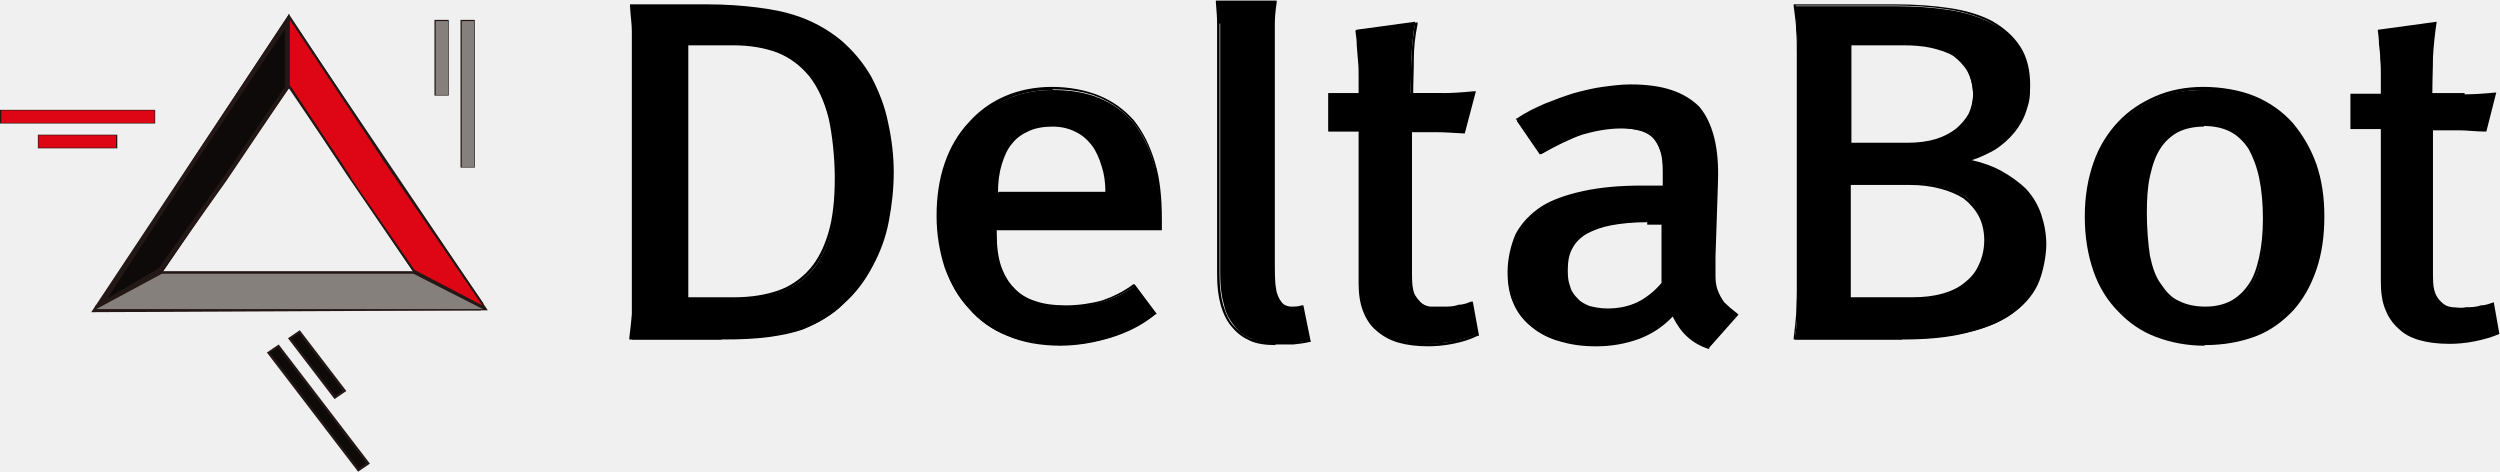
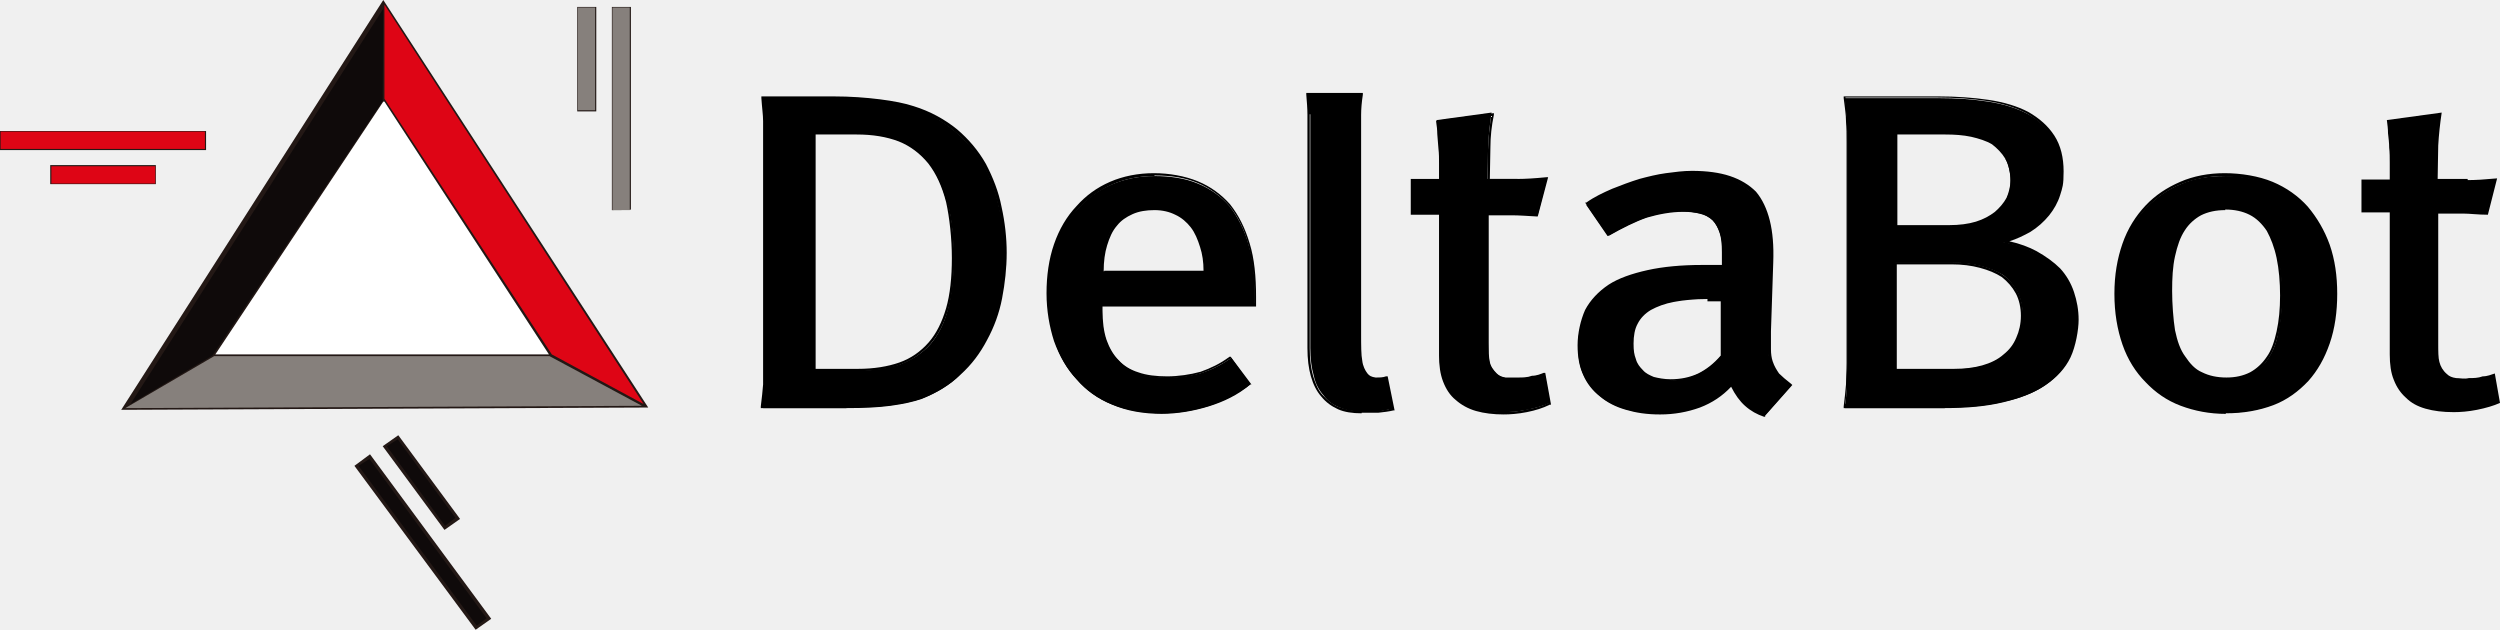
- <svg xmlns="http://www.w3.org/2000/svg" id="Layer_1" version="1.1" viewBox="0 0 402.8 76">
+ <svg xmlns="http://www.w3.org/2000/svg" id="Layer_1" version="1.1" viewBox="0 0 433.1 109.1">
  <defs>
    <style>
      .st0 {
        fill: #231815;
      }

      .st1 {
        fill: #fff;
      }

      .st2 {
        fill: #de0515;
      }

      .st3 {
        fill: #0f0a0a;
      }

      .st4 {
        fill: #86807c;
      }
    </style>
  </defs>
-   <path class="st0" d="M46.5,2.4L14.7,50.3l63.9-.3L46.5,2.4ZM46.6,14.3l20,29.5H26.1l20.4-29.5h0Z" />
-   <polygon class="st3" points="26.1 44 36.3 29.1 36.8 28.3 46.4 14.2 46.5 3.4 31.9 25.3 31.3 26.1 15.8 49.6 26.1 44" />
  <g>
-     <rect class="st2" x=".4" y="18.1" width="24.3" height="1.4" />
-     <path class="st0" d="M25,19.9H0v-2.2h25v2.2ZM.8,19.1h23.5v-.7H.8v.7Z" />
+     <line class="st0" x1="112.3" y1="70.6" x2="66.4" />
+     <polyline class="st0" points="66.4 0 21 71 112.3 70.6" />
+     <polygon class="st1" points="66.6 17.6 95.1 61.4 37.3 61.4 66.4 17.6 66.4 17.6 66.6 17.6" />
+     <polyline class="st3" points="66.4 1.5 22.6 70 36.8 61.6 66.3 17.5 66.4 1.5" />
+     <g>
+       <rect class="st2" x=".6" y="23.3" width="34.7" height="2.1" />
+       <path class="st0" d="M35.7,26H0v-3.3h35.7v3.3ZM1.1,24.8h33.6v-1H1.1v1Z" />
+     </g>
+     <g>
+       <rect class="st2" x="9.3" y="29.1" width="17.1" height="2.1" />
+       <path class="st0" d="M27,31.9H8.7v-3.3h18.3v3.3ZM9.9,30.7h16.1v-1H9.9v1Z" />
+     </g>
+     <polyline class="st4" points="108.7 1.8 108.7 35.9 106.6 35.9 106.6 1.8" />
+     <path class="st0" d="M109.3,1.2v35.1h0s0,.1,0,0h0c0,.1-3.3.1-3.3.1V1.2" />
+     <polyline class="st0" points="107 2.4 107 35.3 108.1 35.3 108.1 2.4" />
+     <polyline class="st4" points="102.7 1.8 102.7 18.7 100.6 18.7 100.6 1.8" />
+     <polyline class="st0" points="103.3 1.2 103.3 19.3 100 19.3 100 1.2" />
+     <polyline class="st0" points="101 2.4 101 18.2 101 18.2 101 18.1 102.1 18.1 102.1 2.4" />
+     <polyline class="st1" points="82.6 108.4 62.1 80.7 64 79.5 84.3 107.1" />
+     <polyline class="st0" points="82.4 109.1 61.4 80.7 64.1 78.7 85.1 107.2" />
+     <polyline class="st0" points="83.6 106.9 63.9 80.2 63 80.8 82.7 107.5" />
+     <g>
+       <polygon class="st1" points="68.9 76.1 78.9 89.7 77.1 91.1 67 77.3 68.9 76.1" />
+       <path class="st0" d="M77,91.8l-10.7-14.5,2.7-1.9,10.7,14.5-2.7,1.9ZM67.9,77.4l9.4,12.8.9-.6-9.4-12.8-.9.6h0Z" />
+     </g>
+     <rect class="st2" x=".1" y="22.8" width="35.4" height="3" />
+     <rect class="st2" x="8.9" y="28.8" width="18" height="3" />
+     <polyline class="st4" points="109.1 1.3 109.1 36.4 106.1 36.4 106.1 1.3" />
+     <polyline class="st4" points="103.1 1.3 103.1 19.1 100.1 19.1 100.1 1.3" />
+     <polyline class="st3" points="82.6 108.4 62.1 80.7 64 79.5 84.3 107.1" />
+     <polygon class="st3" points="68.9 76.1 78.9 89.7 77.1 91.1 67 77.3 68.9 76.1" />
+     <polyline class="st2" points="111.5 70 95.6 61.4 66.6 17.1 66.6 .8" />
+     <line class="st2" x1="66.6" y1=".8" x2="111.5" y2="70" />
+     <polyline class="st4" points="111.2 70.3 95.2 61.7 37.1 61.7 21.7 70.7 111.2 70.3" />
  </g>
  <g>
-     <rect class="st2" x="6.5" y="22" width="12" height="1.4" />
-     <path class="st0" d="M18.9,23.9H6.1v-2.2h12.8v2.2ZM6.9,23.1h11.3v-.7H6.9v.7Z" />
-   </g>
-   <g>
-     <rect class="st4" x="74.6" y="3.6" width="1.5" height="23" />
-     <path class="st0" d="M76.5,27h-2.3V3.2h2.3v23.7h0ZM74.9,26.2h.8V4h-.8v22.2Z" />
-   </g>
-   <g>
-     <rect class="st4" x="70.4" y="3.6" width="1.5" height="11.4" />
-     <path class="st0" d="M72.3,15.4h-2.3V3.2h2.3v12.2ZM70.7,14.6h.8V4h-.8v10.7h0Z" />
-   </g>
-   <g>
-     <polygon class="st1" points="44.8 56 59 74.6 57.8 75.5 43.5 56.8 44.8 56" />
-     <path class="st0" d="M57.7,76l-14.7-19.2,1.9-1.3,14.7,19.2-1.9,1.3h0ZM44.1,56.9l13.8,18,.6-.4-13.8-18-.6.4Z" />
-   </g>
-   <g>
-     <polygon class="st1" points="48.2 53.7 55.2 62.9 54 63.8 46.9 54.5 48.2 53.7" />
-     <path class="st0" d="M53.9,64.3l-7.5-9.8,1.9-1.3,7.5,9.8-1.9,1.3ZM47.5,54.6l6.6,8.6.6-.4-6.6-8.6-.6.4h0Z" />
-   </g>
-   <rect class="st2" x=".2" y="17.8" width="24.7" height="2" />
-   <rect class="st2" x="6.2" y="21.8" width="12.5" height="2" />
-   <rect class="st4" x="74.4" y="3.4" width="2" height="23.5" />
-   <rect class="st4" x="70.2" y="3.4" width="2" height="11.9" />
-   <polygon class="st3" points="44.8 56 59 74.6 57.8 75.5 43.5 56.8 44.8 56" />
-   <polygon class="st3" points="48.2 53.7 55.2 62.9 54 63.8 46.9 54.5 48.2 53.7" />
-   <g>
    <g>
-       <path d="M102,50.7c0-1.1,0-2.3,0-3.8V8.8c0-1.5,0-2.7,0-3.8,0-1.1-.2-2.4-.3-4h12.2c2.9,0,5.5.2,7.9.5s4.3.7,5.8,1.2c2.9.9,5.4,2.3,7.4,4s3.7,3.7,5,5.9c1.2,2.3,2.1,4.7,2.7,7.4.6,2.7.9,5.3.9,8s-.3,5.3-.8,7.9c-.5,2.6-1.4,4.9-2.5,7.1-1.2,2.3-2.7,4.2-4.5,6s-4,3.1-6.5,4.1c-1.4.5-3.2.9-5.4,1.2-2.2.3-4.7.4-7.6.4h-14.5c.2-1.5.3-2.7.3-3.8h0v-.2ZM133.6,19c-.7-2.7-1.7-5-3.1-6.8-1.4-1.7-3.1-3-5.2-3.9-2.1-.8-4.5-1.3-7.3-1.3h-7.3v41.2h7.6c2.8,0,5.2-.4,7.3-1.1,2-.8,3.8-1.9,5.2-3.5,1.3-1.5,2.4-3.6,3-6,.7-2.5,1-5.4,1-8.8s-.3-7.1-1.1-9.8h0Z" />
-       <path d="M116.2,54.7h-14.8v-.3c.2-1.5.3-2.7.4-3.8,0-1.1,0-2.3,0-3.8V8.8c0-1.4,0-2.7,0-3.8,0-1.1-.2-2.4-.3-4v-.3h12.5c2.9,0,5.6.2,8,.5,2.4.3,4.4.7,5.9,1.2,2.9.9,5.4,2.3,7.5,4,2,1.7,3.7,3.7,5,6,1.2,2.3,2.2,4.8,2.7,7.4.6,2.7.9,5.4.9,8s-.3,5.3-.8,7.9c-.5,2.6-1.4,5-2.6,7.2-1.2,2.3-2.7,4.3-4.6,6-1.8,1.8-4.1,3.1-6.6,4.1-1.4.5-3.3.9-5.5,1.2s-4.8.4-7.6.4h0ZM102,54.2h14.3c2.8,0,5.4,0,7.6-.4,2.2-.3,4-.6,5.3-1.1,2.5-1,4.7-2.3,6.4-4,1.8-1.7,3.3-3.7,4.5-5.9,1.1-2.2,2-4.6,2.5-7.1s.8-5.2.8-7.8-.3-5.3-.8-7.9c-.6-2.6-1.5-5.1-2.7-7.3-1.3-2.2-2.9-4.2-4.9-5.9s-4.4-3-7.3-3.9c-1.5-.5-3.4-.9-5.8-1.2s-5-.5-7.9-.5h-11.9c0,1.4.2,2.7.3,3.7,0,1.1,0,2.4,0,3.9v38.1c0,1.5,0,2.7,0,3.8,0,1-.2,2.2-.3,3.5h0ZM118.2,48.4h-7.9V6.8h7.6c2.8,0,5.3.4,7.4,1.3,2.1.9,3.9,2.2,5.3,3.9,1.4,1.9,2.5,4.2,3.2,6.9.7,2.7,1.1,6,1.1,9.8s-.3,6.4-1,8.8c-.7,2.5-1.7,4.5-3.1,6.1-1.4,1.6-3.2,2.8-5.3,3.6-2.1.8-4.5,1.1-7.4,1.1h.1ZM110.8,47.9h7.4c2.8,0,5.2-.4,7.2-1.1,2-.7,3.7-1.9,5.1-3.5,1.3-1.5,2.3-3.5,3-5.9s1-5.4,1-8.7-.4-7-1-9.7c-.7-2.7-1.7-4.9-3.1-6.7-1.4-1.7-3.1-3-5.1-3.8-2.1-.8-4.5-1.2-7.3-1.2h-7.1v40.7h0Z" />
+       <path d="M132.4,66.7V21c0-1.1-.2-2.4-.3-4h12.2c2.9,0,5.5.2,7.9.5s4.3.7,5.8,1.2c2.9.9,5.4,2.3,7.4,4s3.7,3.7,5,5.9c1.2,2.3,2.1,4.7,2.7,7.4.6,2.7.9,5.3.9,8s-.3,5.3-.8,7.9c-.5,2.6-1.4,4.9-2.5,7.1-1.2,2.3-2.7,4.2-4.5,6s-4,3.1-6.5,4.1c-1.4.5-3.2.9-5.4,1.2-2.2.3-4.7.4-7.6.4h-14.5c.2-1.5.3-2.7.3-3.8h0v-.2h0ZM164,35c-.7-2.7-1.7-5-3.1-6.8-1.4-1.7-3.1-3-5.2-3.9-2.1-.8-4.5-1.3-7.3-1.3h-7.3v41.2h7.6c2.8,0,5.2-.4,7.3-1.1,2-.8,3.8-1.9,5.2-3.5,1.3-1.5,2.4-3.6,3-6,.7-2.5,1-5.4,1-8.8s-.3-7.1-1.1-9.8h0Z" />
+       <path d="M146.6,70.7h-14.8v-.3c.2-1.5.3-2.7.4-3.8V21c0-1.1-.2-2.4-.3-4v-.3h12.5c2.9,0,5.6.2,8,.5,2.4.3,4.4.7,5.9,1.2,2.9.9,5.4,2.3,7.5,4,2,1.7,3.7,3.7,5,6,1.2,2.3,2.2,4.8,2.7,7.4.6,2.7.9,5.4.9,8s-.3,5.3-.8,7.9c-.5,2.6-1.4,5-2.6,7.2-1.2,2.3-2.7,4.3-4.6,6-1.8,1.8-4.1,3.1-6.6,4.1-1.4.5-3.3.9-5.5,1.2s-4.8.4-7.6.4h0ZM132.4,70.2h14.3c2.8,0,5.4,0,7.6-.4,2.2-.3,4-.6,5.3-1.1,2.5-1,4.7-2.3,6.4-4,1.8-1.7,3.3-3.7,4.5-5.9,1.1-2.2,2-4.6,2.5-7.1s.8-5.2.8-7.8-.3-5.3-.8-7.9c-.6-2.6-1.5-5.1-2.7-7.3-1.3-2.2-2.9-4.2-4.9-5.9s-4.4-3-7.3-3.9c-1.5-.5-3.4-.9-5.8-1.2s-5-.5-7.9-.5h-11.9c0,1.4.2,2.7.3,3.7v45.8c0,1-.2,2.2-.3,3.5h0ZM148.6,64.4h-7.9V22.8h7.6c2.8,0,5.3.4,7.4,1.3,2.1.9,3.9,2.2,5.3,3.9,1.4,1.9,2.5,4.2,3.2,6.9.7,2.7,1.1,6,1.1,9.8s-.3,6.4-1,8.8c-.7,2.5-1.7,4.5-3.1,6.1-1.4,1.6-3.2,2.8-5.3,3.6-2.1.8-4.5,1.1-7.4,1.1h.1ZM141.2,63.9h7.4c2.8,0,5.2-.4,7.2-1.1,2-.7,3.7-1.9,5.1-3.5,1.3-1.5,2.3-3.5,3-5.9s1-5.4,1-8.7-.4-7-1-9.7c-.7-2.7-1.7-4.9-3.1-6.7-1.4-1.7-3.1-3-5.1-3.8-2.1-.8-4.5-1.2-7.3-1.2h-7.1v40.7h0Z" />
    </g>
    <g>
-       <path d="M177.8,26.7c-.4-1.4-.9-2.5-1.7-3.5s-1.7-1.7-2.8-2.3c-1.1-.5-2.3-.8-3.7-.8s-2.8.2-3.9.7c-1.1.5-2,1.2-2.8,2-.8.9-1.4,2.1-1.7,3.5-.4,1.4-.6,3-.6,4.8h17.7c0-1.6-.2-3.1-.6-4.4h.1ZM160.5,37.8c0,2,.2,3.7.7,5.1.5,1.5,1.2,2.7,2.2,3.6.9,1,2.1,1.7,3.5,2.2s3.1.7,5.1.7,4.1-.3,5.8-.8c1.8-.6,3.4-1.4,5.1-2.6l3.3,4.6c-2.1,1.6-4.5,2.8-7.1,3.7-2.6.8-5.4,1.3-8.2,1.3s-6.1-.5-8.6-1.5-4.5-2.5-6.1-4.3c-1.7-1.8-3-4-3.8-6.5s-1.2-5.2-1.2-8.2.4-5.8,1.3-8.4c.9-2.5,2.1-4.7,3.8-6.5,1.6-1.8,3.5-3.2,5.8-4.2,2.3-1,4.8-1.5,7.5-1.5s5.4.4,7.5,1.3c2.2.9,4,2.2,5.5,3.9,1.4,1.8,2.6,4.1,3.3,6.7.8,2.6,1.1,5.7,1.1,9.2v1.4h-26.6v1h0v-.2Z" />
-       <path d="M171,55.7c-3.3,0-6.2-.5-8.7-1.6-2.5-1-4.6-2.5-6.2-4.4-1.7-1.8-3-4.1-3.9-6.6-.8-2.5-1.3-5.3-1.3-8.3s.4-5.9,1.3-8.5c.9-2.6,2.2-4.8,3.9-6.6,1.6-1.8,3.5-3.2,5.8-4.2,2.3-1,4.9-1.5,7.6-1.5s5.4.5,7.6,1.4c2.2.9,4.1,2.3,5.6,4,1.5,1.9,2.6,4.1,3.4,6.8.8,2.6,1.1,5.7,1.1,9.2v1.7h-26.6v.7c0,1.9.2,3.6.7,5.1.5,1.4,1.2,2.6,2.1,3.5.9,1,2.1,1.7,3.4,2.1,1.4.5,3.1.7,5,.7s4-.3,5.8-.8c1.7-.6,3.4-1.4,5-2.6h.2c0,0,3.6,4.8,3.6,4.8h-.2c-2.1,1.8-4.6,3-7.2,3.8-2.6.8-5.4,1.3-8.3,1.3h.3ZM169.6,14.5c-2.7,0-5.2.5-7.4,1.5s-4.1,2.4-5.7,4.1c-1.6,1.8-2.9,4-3.8,6.5-.9,2.5-1.3,5.3-1.3,8.3s.4,5.7,1.2,8.1c.8,2.5,2.1,4.6,3.8,6.4,1.6,1.8,3.6,3.2,6,4.2s5.3,1.5,8.5,1.5,5.5-.4,8.1-1.3c2.5-.8,4.8-2,6.8-3.5l-3-4.2c-1.6,1.1-3.2,1.9-4.9,2.5-1.8.6-3.8.9-5.9.9s-3.7-.2-5.2-.7-2.7-1.2-3.6-2.2c-1-1-1.8-2.2-2.2-3.7-.5-1.5-.7-3.2-.7-5.2v-1.2h26.6v-1.2c0-3.4-.4-6.5-1.1-9.1-.7-2.6-1.8-4.8-3.3-6.6-1.5-1.7-3.3-3-5.4-3.9-2.1-.9-4.6-1.3-7.4-1.3h-.1ZM178.6,31.4h-18.2v-.2c0-1.8.2-3.5.6-4.9.4-1.4,1-2.6,1.8-3.6.7-.9,1.7-1.6,2.9-2.1,1.1-.5,2.5-.7,4-.7s2.7.3,3.8.8c1.1.6,2,1.3,2.8,2.4.7,1,1.3,2.2,1.7,3.6s.6,2.9.6,4.5v.2h0ZM160.9,30.9h17.2c0-1.5-.2-2.9-.6-4.1-.4-1.3-.9-2.5-1.6-3.4-.7-.9-1.6-1.7-2.7-2.2-1-.5-2.2-.8-3.6-.8s-2.7.2-3.8.7-2,1.1-2.7,2c-.8.9-1.3,2.1-1.7,3.4s-.6,2.8-.6,4.5h.1Z" />
+       <path d="M208.2,42.7c-.4-1.4-.9-2.5-1.7-3.5s-1.7-1.7-2.8-2.3c-1.1-.5-2.3-.8-3.7-.8s-2.8.2-3.9.7c-1.1.5-2,1.2-2.8,2-.8.9-1.4,2.1-1.7,3.5-.4,1.4-.6,3-.6,4.8h17.7c0-1.6-.2-3.1-.6-4.4,0,0,.1,0,.1,0ZM190.9,53.8c0,2,.2,3.7.7,5.1.5,1.5,1.2,2.7,2.2,3.6.9,1,2.1,1.7,3.5,2.2s3.1.7,5.1.7,4.1-.3,5.8-.8c1.8-.6,3.4-1.4,5.1-2.6l3.3,4.6c-2.1,1.6-4.5,2.8-7.1,3.7-2.6.8-5.4,1.3-8.2,1.3s-6.1-.5-8.6-1.5-4.5-2.5-6.1-4.3c-1.7-1.8-3-4-3.8-6.5s-1.2-5.2-1.2-8.2.4-5.8,1.3-8.4c.9-2.5,2.1-4.7,3.8-6.5,1.6-1.8,3.5-3.2,5.8-4.2,2.3-1,4.8-1.5,7.5-1.5s5.4.4,7.5,1.3c2.2.9,4,2.2,5.5,3.9,1.4,1.8,2.6,4.1,3.3,6.7.8,2.6,1.1,5.7,1.1,9.2v1.4h-26.6v1h0v-.2h0Z" />
+       <path d="M201.4,71.7c-3.3,0-6.2-.5-8.7-1.6-2.5-1-4.6-2.5-6.2-4.4-1.7-1.8-3-4.1-3.9-6.6-.8-2.5-1.3-5.3-1.3-8.3s.4-5.9,1.3-8.5c.9-2.6,2.2-4.8,3.9-6.6,1.6-1.8,3.5-3.2,5.8-4.2,2.3-1,4.9-1.5,7.6-1.5s5.4.5,7.6,1.4c2.2.9,4.1,2.3,5.6,4,1.5,1.9,2.6,4.1,3.4,6.8.8,2.6,1.1,5.7,1.1,9.2v1.7h-26.6v.7c0,1.9.2,3.6.7,5.1.5,1.4,1.2,2.6,2.1,3.5.9,1,2.1,1.7,3.4,2.1,1.4.5,3.1.7,5,.7s4-.3,5.8-.8c1.7-.6,3.4-1.4,5-2.6h.2l3.6,4.8h-.2c-2.1,1.8-4.6,3-7.2,3.8-2.6.8-5.4,1.3-8.3,1.3h.3,0ZM200,30.5c-2.7,0-5.2.5-7.4,1.5s-4.1,2.4-5.7,4.1c-1.6,1.8-2.9,4-3.8,6.5-.9,2.5-1.3,5.3-1.3,8.3s.4,5.7,1.2,8.1c.8,2.5,2.1,4.6,3.8,6.4,1.6,1.8,3.6,3.2,6,4.2s5.3,1.5,8.5,1.5,5.5-.4,8.1-1.3c2.5-.8,4.8-2,6.8-3.5l-3-4.2c-1.6,1.1-3.2,1.9-4.9,2.5-1.8.6-3.8.9-5.9.9s-3.7-.2-5.2-.7-2.7-1.2-3.6-2.2c-1-1-1.8-2.2-2.2-3.7-.5-1.5-.7-3.2-.7-5.2v-1.2h26.6v-1.2c0-3.4-.4-6.5-1.1-9.1-.7-2.6-1.8-4.8-3.3-6.6-1.5-1.7-3.3-3-5.4-3.9-2.1-.9-4.6-1.3-7.4-1.3h-.1ZM209,47.4h-18.2v-.2c0-1.8.2-3.5.6-4.9.4-1.4,1-2.6,1.8-3.6.7-.9,1.7-1.6,2.9-2.1,1.1-.5,2.5-.7,4-.7s2.7.3,3.8.8c1.1.6,2,1.3,2.8,2.4.7,1,1.3,2.2,1.7,3.6s.6,2.9.6,4.5v.2h0ZM191.3,46.9h17.2c0-1.5-.2-2.9-.6-4.1-.4-1.3-.9-2.5-1.6-3.4-.7-.9-1.6-1.7-2.7-2.2-1-.5-2.2-.8-3.6-.8s-2.7.2-3.8.7-2,1.1-2.7,2c-.8.9-1.3,2.1-1.7,3.4s-.6,2.8-.6,4.5h.1Z" />
    </g>
    <g>
-       <path d="M196.3,3.8c0-1.1-.1-2.3-.2-3.6h9.2c-.2,1.3-.3,2.5-.3,3.6v37.9c0,2.3,0,3.9.2,4.9s.5,1.8,1,2.3c.3.4.8.7,1.6.7s1.3,0,1.9-.2l1.1,5.5c-.8,0-1.6.3-2.6.4-1,0-1.8,0-2.5,0-1.6,0-2.9-.2-4-.7-1.1-.4-2.1-1.1-2.8-2.1-.8-.9-1.4-2-1.7-3.4-.4-1.4-.6-3-.6-4.8V3.8h-.3Z" />
-       <path d="M205.5,55.6c-1.6,0-3-.2-4.1-.7s-2.1-1.2-2.9-2.2c-.8-.9-1.4-2.1-1.8-3.5-.4-1.4-.6-3-.6-4.9V3.9c0-1.1-.1-2.3-.2-3.5V.1h9.8v.3c-.2,1.3-.3,2.5-.3,3.5v37.8c0,2.2,0,3.8.2,4.8.1.9.5,1.7.9,2.2.3.4.7.6,1.4.7.7,0,1.3,0,1.8-.2h.3l1.2,5.9h-.2c-.8.2-1.7.3-2.6.4-1,0-1.8,0-2.6,0h-.3ZM196.3.5c0,1.2.2,2.3.2,3.3v40.6c0,1.8.2,3.4.6,4.8.4,1.3.9,2.5,1.7,3.3.8.9,1.7,1.6,2.7,2,1.1.4,2.4.7,3.9.7s1.5,0,2.5,0c.8,0,1.6-.2,2.3-.3l-1-5c-.5,0-1.1.2-1.7,0-.8,0-1.4-.4-1.7-.8-.5-.6-.9-1.4-1.1-2.4-.2-1-.2-2.6-.2-4.9V3.8c0-1,.1-2.1.3-3.3h-8.7.2Z" />
+       <path d="M226.7,19.8c0-1.1-.1-2.3-.2-3.6h9.2c-.2,1.3-.3,2.5-.3,3.6v37.9c0,2.3,0,3.9.2,4.9s.5,1.8,1,2.3c.3.4.8.7,1.6.7s1.3,0,1.9-.2l1.1,5.5c-.8,0-1.6.3-2.6.4h-2.5c-1.6,0-2.9-.2-4-.7-1.1-.4-2.1-1.1-2.8-2.1-.8-.9-1.4-2-1.7-3.4-.4-1.4-.6-3-.6-4.8V19.8h-.3,0Z" />
+       <path d="M235.9,71.6c-1.6,0-3-.2-4.1-.7s-2.1-1.2-2.9-2.2c-.8-.9-1.4-2.1-1.8-3.5-.4-1.4-.6-3-.6-4.9V19.9c0-1.1-.1-2.3-.2-3.5v-.3h9.8v.3c-.2,1.3-.3,2.5-.3,3.5v37.8c0,2.2,0,3.8.2,4.8.1.9.5,1.7.9,2.2.3.4.7.6,1.4.7.7,0,1.3,0,1.8-.2h.3l1.2,5.9h-.2c-.8.2-1.7.3-2.6.4h-2.9,0ZM226.7,16.5c0,1.2.2,2.3.2,3.3v40.6c0,1.8.2,3.4.6,4.8.4,1.3.9,2.5,1.7,3.3.8.9,1.7,1.6,2.7,2,1.1.4,2.4.7,3.9.7h2.5c.8,0,1.6-.2,2.3-.3l-1-5c-.5,0-1.1.2-1.7,0-.8,0-1.4-.4-1.7-.8-.5-.6-.9-1.4-1.1-2.4-.2-1-.2-2.6-.2-4.9V19.8c0-1,.1-2.1.3-3.3h-8.7.2Z" />
    </g>
    <g>
-       <path d="M232.5,15.2c1.3,0,3-.1,5.1-.3l-1.6,6.3c-1.7,0-3.1-.2-4.3-.2h-4.3v22.4c0,1.5,0,2.6.2,3.3.2.8.6,1.5,1.3,2.1.4.4.9.6,1.6.7.7,0,1.4.2,2.2,0,.8,0,1.6,0,2.4-.3.8,0,1.5-.3,2.1-.5l.9,5.1c-1.1.5-2.5.9-4,1.2s-2.9.4-4,.4c-1.9,0-3.5-.2-4.9-.6-1.4-.4-2.5-1-3.4-1.9-.9-.8-1.6-1.8-2.1-3.1-.5-1.2-.7-2.7-.7-4.4v-24.6h-4.9v-5.7h4.9v-2.9c0-.9,0-1.8-.1-2.6,0-.8-.1-1.7-.2-2.5,0-.8-.1-1.5-.2-2.3l9.5-1.3c-.3,2-.5,3.9-.6,5.7,0,1.8-.1,3.7-.1,5.8h5.2Z" />
-       <path d="M230.2,55.8c-1.9,0-3.5-.2-4.9-.6-1.4-.4-2.6-1.1-3.5-1.9-1-.8-1.7-1.9-2.2-3.2s-.7-2.8-.7-4.5v-24.4h-4.9v-6.2h4.9v-2.6c0-.9,0-1.8-.1-2.6l-.2-2.5c0-.8-.1-1.5-.2-2.2v-.2l10-1.3v.3c-.4,1.9-.6,3.8-.6,5.6s-.1,3.6-.1,5.5h4.8c1.3,0,3-.1,5-.3h.3l-1.8,6.8h-.2c-1.7-.1-3.1-.2-4.3-.2h-4v22.1c0,1.4,0,2.5.2,3.3.1.7.6,1.4,1.2,2,.3.3.8.6,1.5.7.7,0,1.4,0,2.2,0s1.6,0,2.4-.3c.8,0,1.5-.3,2-.5h.3l1,5.5h-.2c-1.2.6-2.5,1-4,1.3s-2.9.4-4.1.4h.2ZM214.5,20.7h4.9v24.9c0,1.7.2,3.1.7,4.3.4,1.2,1.1,2.2,2,3s2,1.4,3.3,1.8c1.3.4,3,.6,4.8.6s2.5,0,4-.4c1.4-.2,2.6-.6,3.7-1.1l-.8-4.6c-.5.2-1.1.3-1.8.4-.8,0-1.6.2-2.5.3-.8,0-1.6,0-2.3,0-.8,0-1.3-.4-1.7-.8-.8-.7-1.2-1.4-1.4-2.3-.2-.8-.2-1.9-.2-3.4v-22.6h4.5c1.1,0,2.5.1,4.1.2l1.5-5.8c-1.9.1-3.5.2-4.7.3h-5.3v-.2c0-2.1,0-4,.1-5.8,0-1.7.3-3.5.5-5.4l-8.9,1.2c0,.6,0,1.3.1,2l.2,2.5c0,.8,0,1.7.1,2.6v3.1h-4.9v5.2h0Z" />
+       <path d="M262.9,31.2c1.3,0,3-.1,5.1-.3l-1.6,6.3c-1.7,0-3.1-.2-4.3-.2h-4.3v22.4c0,1.5,0,2.6.2,3.3.2.8.6,1.5,1.3,2.1.4.4.9.6,1.6.7.7,0,1.4.2,2.2,0,.8,0,1.6,0,2.4-.3.8,0,1.5-.3,2.1-.5l.9,5.1c-1.1.5-2.5.9-4,1.2s-2.9.4-4,.4c-1.9,0-3.5-.2-4.9-.6-1.4-.4-2.5-1-3.4-1.9-.9-.8-1.6-1.8-2.1-3.1-.5-1.2-.7-2.7-.7-4.4v-24.6h-4.9v-5.7h4.9v-2.9c0-.9,0-1.8-.1-2.6,0-.8-.1-1.7-.2-2.5,0-.8-.1-1.5-.2-2.3l9.5-1.3c-.3,2-.5,3.9-.6,5.7,0,1.8-.1,3.7-.1,5.8h5.2v.2Z" />
+       <path d="M260.6,71.8c-1.9,0-3.5-.2-4.9-.6-1.4-.4-2.6-1.1-3.5-1.9-1-.8-1.7-1.9-2.2-3.2s-.7-2.8-.7-4.5v-24.4h-4.9v-6.2h4.9v-2.6c0-.9,0-1.8-.1-2.6l-.2-2.5c0-.8-.1-1.5-.2-2.2v-.2l10-1.3v.3c-.4,1.9-.6,3.8-.6,5.6s-.1,3.6-.1,5.5h4.8c1.3,0,3-.1,5-.3h.3l-1.8,6.8h-.2c-1.7-.1-3.1-.2-4.3-.2h-4v22.1c0,1.4,0,2.5.2,3.3.1.7.6,1.4,1.2,2,.3.3.8.6,1.5.7h2.2c.8,0,1.6,0,2.4-.3.8,0,1.5-.3,2-.5h.3l1,5.5h-.2c-1.2.6-2.5,1-4,1.3s-2.9.4-4.1.4h.2ZM244.9,36.7h4.9v24.9c0,1.7.2,3.1.7,4.3.4,1.2,1.1,2.2,2,3s2,1.4,3.3,1.8c1.3.4,3,.6,4.8.6s2.5,0,4-.4c1.4-.2,2.6-.6,3.7-1.1l-.8-4.6c-.5.2-1.1.3-1.8.4-.8,0-1.6.2-2.5.3h-2.3c-.8,0-1.3-.4-1.7-.8-.8-.7-1.2-1.4-1.4-2.3-.2-.8-.2-1.9-.2-3.4v-22.6h4.5c1.1,0,2.5.1,4.1.2l1.5-5.8c-1.9.1-3.5.2-4.7.3h-5.3v-.2c0-2.1,0-4,.1-5.8,0-1.7.3-3.5.5-5.4l-8.9,1.2c0,.6,0,1.3.1,2l.2,2.5c0,.8,0,1.7.1,2.6v3.1h-4.9v5.2h0Z" />
    </g>
    <g>
-       <path d="M266.4,35.7h-1c-2.3,0-4.2.2-5.9.5-1.6.3-3,.8-4.1,1.4-1.1.7-1.9,1.5-2.4,2.5s-.8,2.2-.8,3.5.1,1.9.4,2.7c.3.8.7,1.5,1.3,2,.5.6,1.2,1,2,1.2.8.3,1.8.4,3,.4,1.8,0,3.4-.4,4.9-1.1,1.5-.7,2.9-1.8,4-3.2v-9.8h-1.5.1ZM275.3,55.9c-1.2-.4-2.3-1-3.2-1.8-1-.8-1.8-2-2.5-3.5-1.5,1.7-3.4,2.9-5.6,3.8-2.2.8-4.5,1.2-6.8,1.2s-4.1-.2-5.9-.7c-1.7-.5-3.2-1.2-4.4-2.2s-2.2-2.2-2.9-3.6c-.7-1.4-1-3.1-1-5.1s.4-4.2,1.3-5.9c.9-1.7,2.2-3.1,4-4.3,1.7-1.1,3.9-1.9,6.6-2.5,2.7-.6,5.8-.8,9.4-.8h3.7v-2.5c0-1.4-.1-2.6-.4-3.5s-.7-1.7-1.3-2.3c-.6-.6-1.4-1-2.3-1.2s-1.9-.4-3-.4c-2.2,0-4.3.4-6.3,1.1-2,.7-4.2,1.8-6.6,3.2l-3.7-5.4c1.4-.8,2.9-1.6,4.4-2.2,1.6-.6,3.1-1.2,4.7-1.7,1.5-.4,3-.8,4.5-1s3-.4,4.5-.4c2.5,0,4.7.3,6.5.8,1.8.6,3.2,1.5,4.4,2.7,1.1,1.3,1.9,2.9,2.4,4.9s.7,4.3.6,7.1l-.4,12v3.1c0,.8.1,1.5.4,2.2.3.9.7,1.6,1.2,2.1s1.2,1.1,2.2,1.8l-4.4,5h-.1Z" />
-       <path d="M275.4,56.2h-.2c-1.2-.4-2.3-1-3.3-1.9-.9-.8-1.7-1.9-2.4-3.3-1.5,1.6-3.3,2.8-5.4,3.6-2.2.8-4.5,1.2-6.9,1.2s-4.2-.3-5.9-.8c-1.8-.5-3.3-1.3-4.5-2.3-1.3-1-2.3-2.3-2.9-3.7-.7-1.5-1-3.2-1-5.2s.5-4.3,1.3-6.1c.9-1.7,2.3-3.2,4.1-4.4,1.7-1.1,4-1.9,6.7-2.5,2.7-.6,5.9-.9,9.5-.9h3.4v-2.2c0-1.4-.1-2.5-.4-3.4s-.7-1.6-1.2-2.2c-.6-.5-1.3-.9-2.1-1.1-.9-.2-1.9-.3-3-.3-2.1,0-4.2.4-6.3,1-2,.7-4.2,1.8-6.5,3.1h-.2c0,.1-4-5.7-4-5.7h.2c1.4-1,2.9-1.7,4.5-2.4,1.5-.6,3.1-1.2,4.7-1.7,1.5-.4,3.1-.8,4.6-1s3-.4,4.5-.4c2.6,0,4.8.3,6.6.9,1.8.6,3.3,1.5,4.5,2.7,1.1,1.3,1.9,3,2.4,5s.7,4.4.6,7.2l-.4,12v3.1c0,.8.1,1.5.3,2.1.3.9.7,1.5,1.1,2.1.5.5,1.2,1.1,2.1,1.8l.2.2-4.7,5.3h0v.2ZM269.6,50.2l.2.3c.7,1.5,1.5,2.7,2.5,3.4.9.7,1.9,1.3,3,1.7l4.1-4.7c-.9-.6-1.5-1.2-2-1.7-.5-.6-.9-1.3-1.2-2.2-.2-.7-.3-1.4-.4-2.3v-3.1l.4-12c.1-2.7,0-5.1-.6-7-.5-1.9-1.3-3.5-2.3-4.8-1.1-1.2-2.5-2.1-4.3-2.6-1.8-.6-3.9-.8-6.4-.8s-2.9.1-4.4.4c-1.5.2-3,.6-4.5,1-1.5.5-3.1,1-4.6,1.6-1.5.6-2.9,1.3-4.2,2.1l3.4,5c2.3-1.4,4.4-2.4,6.4-3.1,2.1-.7,4.2-1.1,6.4-1.1s2.2.1,3.1.4c.9.2,1.7.7,2.4,1.3.6.6,1.1,1.5,1.4,2.4.3,1,.4,2.2.4,3.6v2.7h-3.9c-3.5,0-6.7.3-9.4.8-2.6.6-4.8,1.4-6.5,2.4-1.8,1.1-3.1,2.5-4,4.2s-1.3,3.6-1.3,5.8.3,3.6,1,5,1.6,2.6,2.8,3.5c1.2,1,2.6,1.7,4.3,2.2s3.7.7,5.8.7,4.5-.4,6.7-1.2c2.1-.8,4-2,5.5-3.7l.3-.3h-.1ZM258.9,50.1c-1.2,0-2.2,0-3-.4-.9-.3-1.6-.7-2.1-1.3-.6-.5-1.1-1.2-1.4-2.1-.3-.8-.4-1.8-.4-2.8s.3-2.6.8-3.6,1.4-1.9,2.5-2.6c1.1-.6,2.5-1.1,4.2-1.4,1.6-.3,3.6-.5,5.9-.5s.6,0,1,0h1.7v10.1h0c-1.2,1.5-2.6,2.7-4.1,3.4s-3.2,1.1-5,1.1h-.1ZM265.4,35.8c-2.2,0-4.2.2-5.8.5-1.6.3-2.9.8-4,1.4-1,.6-1.8,1.4-2.3,2.4-.5.9-.7,2.1-.7,3.4s.1,1.9.4,2.7c.2.8.7,1.4,1.2,1.9.5.6,1.2.9,1.9,1.2.8.2,1.8.4,2.9.4,1.7,0,3.3-.3,4.8-1,1.4-.7,2.7-1.7,3.9-3.1v-9.4h-2.3v-.4Z" />
+       <path d="M296.8,51.7h-1c-2.3,0-4.2.2-5.9.5-1.6.3-3,.8-4.1,1.4-1.1.7-1.9,1.5-2.4,2.5s-.8,2.2-.8,3.5.1,1.9.4,2.7c.3.8.7,1.5,1.3,2,.5.6,1.2,1,2,1.2.8.3,1.8.4,3,.4,1.8,0,3.4-.4,4.9-1.1,1.5-.7,2.9-1.8,4-3.2v-9.8h-1.5.1ZM305.7,71.9c-1.2-.4-2.3-1-3.2-1.8-1-.8-1.8-2-2.5-3.5-1.5,1.7-3.4,2.9-5.6,3.8-2.2.8-4.5,1.2-6.8,1.2s-4.1-.2-5.9-.7c-1.7-.5-3.2-1.2-4.4-2.2s-2.2-2.2-2.9-3.6c-.7-1.4-1-3.1-1-5.1s.4-4.2,1.3-5.9c.9-1.7,2.2-3.1,4-4.3,1.7-1.1,3.9-1.9,6.6-2.5,2.7-.6,5.8-.8,9.4-.8h3.7v-2.5c0-1.4-.1-2.6-.4-3.5s-.7-1.7-1.3-2.3c-.6-.6-1.4-1-2.3-1.2s-1.9-.4-3-.4c-2.2,0-4.3.4-6.3,1.1-2,.7-4.2,1.8-6.6,3.2l-3.7-5.4c1.4-.8,2.9-1.6,4.4-2.2,1.6-.6,3.1-1.2,4.7-1.7,1.5-.4,3-.8,4.5-1s3-.4,4.5-.4c2.5,0,4.7.3,6.5.8,1.8.6,3.2,1.5,4.4,2.7,1.1,1.3,1.9,2.9,2.4,4.9s.7,4.3.6,7.1l-.4,12v3.1c0,.8.1,1.5.4,2.2.3.9.7,1.6,1.2,2.1s1.2,1.1,2.2,1.8l-4.4,5h-.1Z" />
+       <path d="M305.8,72.2h-.2c-1.2-.4-2.3-1-3.3-1.9-.9-.8-1.7-1.9-2.4-3.3-1.5,1.6-3.3,2.8-5.4,3.6-2.2.8-4.5,1.2-6.9,1.2s-4.2-.3-5.9-.8c-1.8-.5-3.3-1.3-4.5-2.3-1.3-1-2.3-2.3-2.9-3.7-.7-1.5-1-3.2-1-5.2s.5-4.3,1.3-6.1c.9-1.7,2.3-3.2,4.1-4.4,1.7-1.1,4-1.9,6.7-2.5,2.7-.6,5.9-.9,9.5-.9h3.4v-2.2c0-1.4-.1-2.5-.4-3.4s-.7-1.6-1.2-2.2c-.6-.5-1.3-.9-2.1-1.1-.9-.2-1.9-.3-3-.3-2.1,0-4.2.4-6.3,1-2,.7-4.2,1.8-6.5,3.1h-.2c0,.1-4-5.7-4-5.7h.2c1.4-1,2.9-1.7,4.5-2.4,1.5-.6,3.1-1.2,4.7-1.7,1.5-.4,3.1-.8,4.6-1s3-.4,4.5-.4c2.6,0,4.8.3,6.6.9,1.8.6,3.3,1.5,4.5,2.7,1.1,1.3,1.9,3,2.4,5s.7,4.4.6,7.2l-.4,12v3.1c0,.8.1,1.5.3,2.1.3.9.7,1.5,1.1,2.1.5.5,1.2,1.1,2.1,1.8l.2.2-4.7,5.3h0v.2h0ZM300,66.2l.2.3c.7,1.5,1.5,2.7,2.5,3.4.9.7,1.9,1.3,3,1.7l4.1-4.7c-.9-.6-1.5-1.2-2-1.7-.5-.6-.9-1.3-1.2-2.2-.2-.7-.3-1.4-.4-2.3v-3.1l.4-12c.1-2.7,0-5.1-.6-7-.5-1.9-1.3-3.5-2.3-4.8-1.1-1.2-2.5-2.1-4.3-2.6-1.8-.6-3.9-.8-6.4-.8s-2.9.1-4.4.4c-1.5.2-3,.6-4.5,1-1.5.5-3.1,1-4.6,1.6-1.5.6-2.9,1.3-4.2,2.1l3.4,5c2.3-1.4,4.4-2.4,6.4-3.1,2.1-.7,4.2-1.1,6.4-1.1s2.2.1,3.1.4c.9.2,1.7.7,2.4,1.3.6.6,1.1,1.5,1.4,2.4.3,1,.4,2.2.4,3.6v2.7h-3.9c-3.5,0-6.7.3-9.4.8-2.6.6-4.8,1.4-6.5,2.4-1.8,1.1-3.1,2.5-4,4.2s-1.3,3.6-1.3,5.8.3,3.6,1,5,1.6,2.6,2.8,3.5c1.2,1,2.6,1.7,4.3,2.2s3.7.7,5.8.7,4.5-.4,6.7-1.2c2.1-.8,4-2,5.5-3.7l.3-.3h-.1ZM289.3,66.1c-1.2,0-2.2,0-3-.4-.9-.3-1.6-.7-2.1-1.3-.6-.5-1.1-1.2-1.4-2.1-.3-.8-.4-1.8-.4-2.8s.3-2.6.8-3.6,1.4-1.9,2.5-2.6c1.1-.6,2.5-1.1,4.2-1.4,1.6-.3,3.6-.5,5.9-.5s.6,0,1,0h1.7v10.1h0c-1.2,1.5-2.6,2.7-4.1,3.4s-3.2,1.1-5,1.1h-.1ZM295.8,51.8c-2.2,0-4.2.2-5.8.5-1.6.3-2.9.8-4,1.4-1,.6-1.8,1.4-2.3,2.4-.5.9-.7,2.1-.7,3.4s.1,1.9.4,2.7c.2.8.7,1.4,1.2,1.9.5.6,1.2.9,1.9,1.2.8.2,1.8.4,2.9.4,1.7,0,3.3-.3,4.8-1,1.4-.7,2.7-1.7,3.9-3.1v-9.4h-2.3v-.4h0Z" />
    </g>
    <g>
-       <path d="M317.1,11.4c-.6-1-1.4-1.9-2.4-2.6-1.1-.6-2.3-1.1-3.7-1.3-1.4-.3-2.9-.4-4.5-.4h-8.6v16.2h9.3c1.8,0,3.3-.2,4.6-.6,1.3-.4,2.5-1,3.4-1.7s1.6-1.5,2-2.5c.5-1,.7-2,.7-3.2s-.3-2.8-.9-3.8h.1ZM319.1,34.6c-.6-1.1-1.4-2.1-2.4-2.9-1.1-.7-2.4-1.2-3.9-1.6s-3.2-.6-5-.6h-9.8v18.5h10.1c1.9,0,3.5-.2,5-.6,1.5-.4,2.7-1.1,3.8-1.9,1-.8,1.8-1.8,2.3-3s.8-2.5.8-3.9-.3-2.9-.9-4h0ZM322.3,27.9c1.6.8,2.9,1.8,4,3,1,1.2,1.8,2.5,2.3,4s.8,3.1.8,4.8-.5,4.5-1.4,6.4-2.3,3.4-4.2,4.7c-1.9,1.3-4.3,2.2-7.2,2.9-2.9.7-6.2,1-10.1,1h-17.3c.2-1.5.3-2.7.3-3.8s.1-2.3.1-3.8V8.8c0-1.5,0-2.7-.1-3.8,0-1.1-.2-2.4-.3-4h16.2c3.1,0,6,.2,8.6.6s4.9,1.1,6.8,2.1c1.9,1,3.3,2.4,4.4,4,1.1,1.7,1.6,3.7,1.6,6.1s-.2,2.7-.6,4-1,2.4-1.9,3.5-2,2-3.3,2.8-2.8,1.4-4.5,1.8c2.2.4,4.1,1.1,5.6,1.9h.2Z" />
-       <path d="M306.5,54.7h-17.5v-.3c.2-1.5.3-2.7.4-3.8,0-1.1.1-2.3.1-3.8V8.8c0-1.5,0-2.7-.1-3.8,0-1.1-.2-2.4-.4-4v-.3h16.4c3.1,0,6,.2,8.7.6s5,1.1,6.9,2.1c1.9,1.1,3.4,2.4,4.5,4.1s1.6,3.8,1.6,6.2-.2,2.8-.6,4.1-1.1,2.5-1.9,3.5c-.9,1.1-2,2.1-3.3,2.9-1.1.6-2.3,1.2-3.6,1.6,1.8.4,3.4,1,4.7,1.7,1.6.9,3,1.9,4.1,3,1.1,1.2,1.9,2.6,2.4,4.1s.8,3.1.8,4.8-.5,4.6-1.4,6.5-2.4,3.5-4.3,4.8-4.4,2.3-7.3,2.9c-2.9.7-6.3,1-10.1,1h-.1ZM289.5,54.2h17c3.8,0,7.2-.3,10-1,2.8-.6,5.2-1.6,7.1-2.9,1.8-1.2,3.2-2.8,4.1-4.6s1.4-3.9,1.4-6.3-.3-3.2-.8-4.7c-.5-1.4-1.3-2.8-2.3-3.9-1.1-1.1-2.4-2.1-3.9-2.9-1.6-.8-3.4-1.5-5.6-1.9l-1.1-.2,1.1-.3c1.7-.4,3.2-1,4.4-1.8,1.3-.8,2.3-1.7,3.2-2.8.8-1,1.4-2.1,1.8-3.4.4-1.2.6-2.6.6-3.9,0-2.3-.5-4.3-1.6-6-1-1.6-2.5-3-4.3-4-1.9-1-4.2-1.7-6.8-2.1-2.6-.4-5.5-.6-8.6-.6h-15.9c.1,1.5.2,2.7.3,3.7,0,1.1.1,2.3.1,3.9v38.1c0,1.5,0,2.8-.1,3.8,0,1-.2,2.2-.3,3.5h0l.2.3ZM308.1,48.4h-10.4v-19h10c1.8,0,3.5.2,5,.6s2.9.9,4,1.7,1.9,1.8,2.5,2.9c.6,1.2.9,2.6.9,4.2s-.3,2.8-.8,4c-.6,1.2-1.4,2.2-2.4,3-1.1.9-2.4,1.5-3.9,1.9s-3.2.6-5.1.6h.2ZM298.2,47.9h9.9c1.8,0,3.5-.2,4.9-.6,1.4-.4,2.7-1,3.7-1.9,1-.8,1.7-1.7,2.2-2.9.5-1.1.8-2.4.8-3.8s-.3-2.8-.9-3.9c-.6-1.1-1.4-2-2.4-2.8-1.1-.7-2.3-1.2-3.8-1.6s-3.1-.6-4.9-.6h-9.5v18h0ZM307.3,23.5h-9.6V6.8h8.8c1.6,0,3.1,0,4.6.4,1.4.3,2.7.7,3.8,1.4,1,.7,1.9,1.6,2.5,2.7.6,1.1.9,2.4.9,3.9s-.2,2.3-.7,3.3-1.2,1.9-2.1,2.6c-1,.8-2.1,1.4-3.5,1.8-1.3.4-2.9.6-4.7.6h0ZM298.2,23h9.1c1.7,0,3.3-.2,4.6-.6,1.3-.4,2.4-1,3.3-1.7.8-.7,1.5-1.5,2-2.4.4-.9.7-2,.7-3.1s-.3-2.7-.9-3.7-1.4-1.8-2.3-2.5c-1-.6-2.3-1-3.6-1.3-1.4-.3-2.9-.4-4.5-.4h-8.3v15.7h-.1Z" />
+       <path d="M347.5,27.4c-.6-1-1.4-1.9-2.4-2.6-1.1-.6-2.3-1.1-3.7-1.3-1.4-.3-2.9-.4-4.5-.4h-8.6v16.2h9.3c1.8,0,3.3-.2,4.6-.6,1.3-.4,2.5-1,3.4-1.7s1.6-1.5,2-2.5c.5-1,.7-2,.7-3.2s-.3-2.8-.9-3.8h.1ZM349.5,50.6c-.6-1.1-1.4-2.1-2.4-2.9-1.1-.7-2.4-1.2-3.9-1.6s-3.2-.6-5-.6h-9.8v18.5h10.1c1.9,0,3.5-.2,5-.6,1.5-.4,2.7-1.1,3.8-1.9,1-.8,1.8-1.8,2.3-3s.8-2.5.8-3.9-.3-2.9-.9-4h0ZM352.7,43.9c1.6.8,2.9,1.8,4,3,1,1.2,1.8,2.5,2.3,4s.8,3.1.8,4.8-.5,4.5-1.4,6.4-2.3,3.4-4.2,4.7c-1.9,1.3-4.3,2.2-7.2,2.9-2.9.7-6.2,1-10.1,1h-17.3c.2-1.5.3-2.7.3-3.8s.1-2.3.1-3.8V24.8c0-1.5,0-2.7-.1-3.8,0-1.1-.2-2.4-.3-4h16.2c3.1,0,6,.2,8.6.6s4.9,1.1,6.8,2.1c1.9,1,3.3,2.4,4.4,4,1.1,1.7,1.6,3.7,1.6,6.1s-.2,2.7-.6,4-1,2.4-1.9,3.5-2,2-3.3,2.8-2.8,1.4-4.5,1.8c2.2.4,4.1,1.1,5.6,1.9h.2Z" />
+       <path d="M336.9,70.7h-17.5v-.3c.2-1.5.3-2.7.4-3.8,0-1.1.1-2.3.1-3.8V24.8c0-1.5,0-2.7-.1-3.8,0-1.1-.2-2.4-.4-4v-.3h16.4c3.1,0,6,.2,8.7.6s5,1.1,6.9,2.1c1.9,1.1,3.4,2.4,4.5,4.1s1.6,3.8,1.6,6.2-.2,2.8-.6,4.1-1.1,2.5-1.9,3.5c-.9,1.1-2,2.1-3.3,2.9-1.1.6-2.3,1.2-3.6,1.6,1.8.4,3.4,1,4.7,1.7,1.6.9,3,1.9,4.1,3,1.1,1.2,1.9,2.6,2.4,4.1s.8,3.1.8,4.8-.5,4.6-1.4,6.5-2.4,3.5-4.3,4.8-4.4,2.3-7.3,2.9c-2.9.7-6.3,1-10.1,1h-.1ZM319.9,70.2h17c3.8,0,7.2-.3,10-1,2.8-.6,5.2-1.6,7.1-2.9,1.8-1.2,3.2-2.8,4.1-4.6s1.4-3.9,1.4-6.3-.3-3.2-.8-4.7c-.5-1.4-1.3-2.8-2.3-3.9-1.1-1.1-2.4-2.1-3.9-2.9-1.6-.8-3.4-1.5-5.6-1.9l-1.1-.2,1.1-.3c1.7-.4,3.2-1,4.4-1.8,1.3-.8,2.3-1.7,3.2-2.8.8-1,1.4-2.1,1.8-3.4.4-1.2.6-2.6.6-3.9,0-2.3-.5-4.3-1.6-6-1-1.6-2.5-3-4.3-4-1.9-1-4.2-1.7-6.8-2.1-2.6-.4-5.5-.6-8.6-.6h-15.9c.1,1.5.2,2.7.3,3.7,0,1.1.1,2.3.1,3.9v38.1c0,1.5,0,2.8-.1,3.8,0,1-.2,2.2-.3,3.5h0l.2.3h0ZM338.5,64.4h-10.4v-19h10c1.8,0,3.5.2,5,.6s2.9.9,4,1.7,1.9,1.8,2.5,2.9c.6,1.2.9,2.6.9,4.2s-.3,2.8-.8,4c-.6,1.2-1.4,2.2-2.4,3-1.1.9-2.4,1.5-3.9,1.9s-3.2.6-5.1.6h.2,0ZM328.6,63.9h9.9c1.8,0,3.5-.2,4.9-.6,1.4-.4,2.7-1,3.7-1.9,1-.8,1.7-1.7,2.2-2.9.5-1.1.8-2.4.8-3.8s-.3-2.8-.9-3.9c-.6-1.1-1.4-2-2.4-2.8-1.1-.7-2.3-1.2-3.8-1.6s-3.1-.6-4.9-.6h-9.5v18h0ZM337.7,39.5h-9.6v-16.7h8.8c1.6,0,3.1,0,4.6.4,1.4.3,2.7.7,3.8,1.4,1,.7,1.9,1.6,2.5,2.7.6,1.1.9,2.4.9,3.9s-.2,2.3-.7,3.3-1.2,1.9-2.1,2.6c-1,.8-2.1,1.4-3.5,1.8-1.3.4-2.9.6-4.7.6h0ZM328.6,39h9.1c1.7,0,3.3-.2,4.6-.6,1.3-.4,2.4-1,3.3-1.7.8-.7,1.5-1.5,2-2.4.4-.9.7-2,.7-3.1s-.3-2.7-.9-3.7-1.4-1.8-2.3-2.5c-1-.6-2.3-1-3.6-1.3-1.4-.3-2.9-.4-4.5-.4h-8.3v15.7h-.1Z" />
    </g>
    <g>
-       <path d="M350.8,21.1c-1.2.6-2.2,1.5-2.9,2.7-.8,1.3-1.3,2.8-1.7,4.6-.4,1.8-.5,3.8-.5,6.1s.2,4.9.5,6.8,1,3.5,1.8,4.7c.8,1.3,1.8,2.2,3,2.8s2.6.9,4.4.9,3-.3,4.2-.9c1.2-.6,2.2-1.5,3-2.8.8-1.2,1.4-2.7,1.7-4.5.4-1.8.6-3.9.6-6.3s-.2-4.6-.6-6.5-1-3.5-1.7-4.8c-.8-1.3-1.9-2.2-3.1-2.9-1.2-.6-2.7-1-4.3-1s-3.1.3-4.3,1h-.1ZM363.2,15.8c2.4,1,4.4,2.4,6.1,4.3,1.6,1.8,2.9,4,3.7,6.5.9,2.5,1.3,5.3,1.3,8.4s-.4,6-1.3,8.5-2.1,4.7-3.7,6.4c-1.7,1.8-3.7,3.2-6,4.2-2.4.9-5.1,1.4-8.1,1.4s-5.4-.5-7.7-1.4c-2.3-.9-4.3-2.3-6-4s-3-3.9-4-6.4c-.9-2.6-1.4-5.5-1.4-8.7s.5-6.1,1.4-8.6,2.3-4.7,4-6.5c1.7-1.7,3.6-3.1,5.9-4,2.3-1,4.8-1.4,7.6-1.4s5.8.5,8.2,1.5v-.2Z" />
-       <path d="M355.2,55.7c-2.8,0-5.4-.5-7.8-1.4s-4.4-2.3-6.1-4.1c-1.7-1.7-3.1-3.9-4-6.5s-1.4-5.5-1.4-8.8.5-6.1,1.4-8.7,2.3-4.8,4-6.6c1.7-1.8,3.7-3.1,6-4.1s4.9-1.5,7.7-1.5,5.9.5,8.3,1.5,4.5,2.5,6.1,4.3c1.6,1.9,2.9,4.1,3.8,6.6.9,2.6,1.3,5.4,1.3,8.5s-.4,6-1.3,8.6-2.1,4.7-3.7,6.5c-1.7,1.8-3.7,3.3-6.1,4.2s-5.1,1.4-8.2,1.4h0ZM355,14.5c-2.7,0-5.2.5-7.5,1.4s-4.2,2.3-5.9,4c-1.7,1.8-3,4-3.9,6.5s-1.4,5.4-1.4,8.5.5,6.1,1.4,8.6,2.2,4.7,3.9,6.4c1.6,1.8,3.6,3.1,5.9,4s4.9,1.4,7.6,1.4,5.7-.5,8-1.4,4.3-2.3,5.9-4.1c1.6-1.7,2.8-3.8,3.6-6.3.8-2.5,1.3-5.3,1.3-8.4s-.4-5.8-1.3-8.3-2.1-4.7-3.7-6.5-3.6-3.2-6-4.2c-2.3-1-5.1-1.5-8.1-1.5h.2ZM355.3,49.9c-1.7,0-3.2-.3-4.5-.9-1.2-.6-2.3-1.6-3.1-2.9-.8-1.2-1.5-2.8-1.8-4.8-.4-1.9-.5-4.2-.5-6.9s.2-4.3.5-6.1c.4-1.8,1-3.4,1.7-4.7.7-1.2,1.7-2.2,3-2.8,1.2-.6,2.7-1,4.4-1s3.2.3,4.4,1c1.2.6,2.3,1.6,3.2,2.9.8,1.3,1.4,2.9,1.8,4.8.4,1.9.6,4.1.6,6.6s-.2,4.5-.6,6.4c-.4,1.8-1,3.4-1.8,4.6-.8,1.3-1.8,2.3-3,2.9-1.2.6-2.7.9-4.3.9h0ZM355.1,20.4c-1.6,0-3,.3-4.2.9-1.1.6-2.1,1.5-2.8,2.6-.8,1.2-1.3,2.7-1.7,4.5-.4,1.8-.5,3.8-.5,6s.2,4.9.5,6.8c.4,1.9.9,3.4,1.8,4.6.8,1.2,1.7,2.2,2.9,2.7,1.2.6,2.6.9,4.2.9s2.9-.3,4.1-.9c1.1-.6,2.1-1.5,2.9-2.7.8-1.1,1.3-2.6,1.7-4.4.4-1.8.6-3.9.6-6.2s-.2-4.6-.6-6.5-1-3.4-1.7-4.7c-.8-1.2-1.8-2.2-3-2.8-1.2-.6-2.6-.9-4.2-.9h0Z" />
+       <path d="M381.2,37.1c-1.2.6-2.2,1.5-2.9,2.7-.8,1.3-1.3,2.8-1.7,4.6-.4,1.8-.5,3.8-.5,6.1s.2,4.9.5,6.8,1,3.5,1.8,4.7c.8,1.3,1.8,2.2,3,2.8s2.6.9,4.4.9,3-.3,4.2-.9c1.2-.6,2.2-1.5,3-2.8.8-1.2,1.4-2.7,1.7-4.5.4-1.8.6-3.9.6-6.3s-.2-4.6-.6-6.5-1-3.5-1.7-4.8c-.8-1.3-1.9-2.2-3.1-2.9-1.2-.6-2.7-1-4.3-1s-3.1.3-4.3,1h-.1ZM393.6,31.8c2.4,1,4.4,2.4,6.1,4.3,1.6,1.8,2.9,4,3.7,6.5.9,2.5,1.3,5.3,1.3,8.4s-.4,6-1.3,8.5-2.1,4.7-3.7,6.4c-1.7,1.8-3.7,3.2-6,4.2-2.4.9-5.1,1.4-8.1,1.4s-5.4-.5-7.7-1.4c-2.3-.9-4.3-2.3-6-4s-3-3.9-4-6.4c-.9-2.6-1.4-5.5-1.4-8.7s.5-6.1,1.4-8.6,2.3-4.7,4-6.5c1.7-1.7,3.6-3.1,5.9-4,2.3-1,4.8-1.4,7.6-1.4s5.8.5,8.2,1.5v-.2Z" />
+       <path d="M385.6,71.7c-2.8,0-5.4-.5-7.8-1.4s-4.4-2.3-6.1-4.1c-1.7-1.7-3.1-3.9-4-6.5s-1.4-5.5-1.4-8.8.5-6.1,1.4-8.7,2.3-4.8,4-6.6c1.7-1.8,3.7-3.1,6-4.1s4.9-1.5,7.7-1.5,5.9.5,8.3,1.5,4.5,2.5,6.1,4.3c1.6,1.9,2.9,4.1,3.8,6.6.9,2.6,1.3,5.4,1.3,8.5s-.4,6-1.3,8.6-2.1,4.7-3.7,6.5c-1.7,1.8-3.7,3.3-6.1,4.2s-5.1,1.4-8.2,1.4h0ZM385.4,30.5c-2.7,0-5.2.5-7.5,1.4s-4.2,2.3-5.9,4c-1.7,1.8-3,4-3.9,6.5s-1.4,5.4-1.4,8.5.5,6.1,1.4,8.6,2.2,4.7,3.9,6.4c1.6,1.8,3.6,3.1,5.9,4s4.9,1.4,7.6,1.4,5.7-.5,8-1.4,4.3-2.3,5.9-4.1c1.6-1.7,2.8-3.8,3.6-6.3.8-2.5,1.3-5.3,1.3-8.4s-.4-5.8-1.3-8.3-2.1-4.7-3.7-6.5-3.6-3.2-6-4.2c-2.3-1-5.1-1.5-8.1-1.5h.2ZM385.7,65.9c-1.7,0-3.2-.3-4.5-.9-1.2-.6-2.3-1.6-3.1-2.9-.8-1.2-1.5-2.8-1.8-4.8-.4-1.9-.5-4.2-.5-6.9s.2-4.3.5-6.1c.4-1.8,1-3.4,1.7-4.7.7-1.2,1.7-2.2,3-2.8,1.2-.6,2.7-1,4.4-1s3.2.3,4.4,1c1.2.6,2.3,1.6,3.2,2.9.8,1.3,1.4,2.9,1.8,4.8.4,1.9.6,4.1.6,6.6s-.2,4.5-.6,6.4c-.4,1.8-1,3.4-1.8,4.6-.8,1.3-1.8,2.3-3,2.9-1.2.6-2.7.9-4.3.9h0ZM385.5,36.4c-1.6,0-3,.3-4.2.9-1.1.6-2.1,1.5-2.8,2.6-.8,1.2-1.3,2.7-1.7,4.5-.4,1.8-.5,3.8-.5,6s.2,4.9.5,6.8c.4,1.9.9,3.4,1.8,4.6.8,1.2,1.7,2.2,2.9,2.7,1.2.6,2.6.9,4.2.9s2.9-.3,4.1-.9c1.1-.6,2.1-1.5,2.9-2.7.8-1.1,1.3-2.6,1.7-4.4.4-1.8.6-3.9.6-6.2s-.2-4.6-.6-6.5-1-3.4-1.7-4.7c-.8-1.2-1.8-2.2-3-2.8-1.2-.6-2.6-.9-4.2-.9h0Z" />
    </g>
-     <path d="M397.1,15.2c1.3,0,3-.1,5.1-.3l-1.6,6.3c-1.7,0-3.1-.2-4.3-.2h-4.3v22.4c0,1.5,0,2.6.2,3.3.2.8.6,1.5,1.3,2.1.4.4.9.6,1.6.7.7,0,1.4.2,2.2,0,.8,0,1.6,0,2.4-.3.8,0,1.5-.3,2.1-.5l.9,5.1c-1.1.5-2.5.9-4,1.2s-2.9.4-4,.4c-1.9,0-3.5-.2-4.9-.6-1.4-.4-2.5-1-3.4-1.9-.9-.8-1.6-1.8-2.1-3.1-.5-1.2-.7-2.7-.7-4.4v-24.6h-4.9v-5.7h4.9v-2.9c0-.9,0-1.8-.1-2.6,0-.8-.1-1.7-.2-2.5,0-.8-.1-1.5-.2-2.3l9.5-1.3c-.3,2-.5,3.9-.6,5.7,0,1.8-.1,3.7-.1,5.8h5.2Z" />
+     <path d="M427.5,31.2c1.3,0,3-.1,5.1-.3l-1.6,6.3c-1.7,0-3.1-.2-4.3-.2h-4.3v22.4c0,1.5,0,2.6.2,3.3.2.8.6,1.5,1.3,2.1.4.4.9.6,1.6.7.7,0,1.4.2,2.2,0,.8,0,1.6,0,2.4-.3.8,0,1.5-.3,2.1-.5l.9,5.1c-1.1.5-2.5.9-4,1.2s-2.9.4-4,.4c-1.9,0-3.5-.2-4.9-.6-1.4-.4-2.5-1-3.4-1.9-.9-.8-1.6-1.8-2.1-3.1-.5-1.2-.7-2.7-.7-4.4v-24.6h-4.9v-5.7h4.9v-2.9c0-.9,0-1.8-.1-2.6,0-.8-.1-1.7-.2-2.5,0-.8-.1-1.5-.2-2.3l9.5-1.3c-.3,2-.5,3.9-.6,5.7,0,1.8-.1,3.7-.1,5.8h5.2v.2Z" />
  </g>
-   <g>
-     <path class="st0" d="M16.4,49.6l-.5-.5,15.5-23.9L46.6,2.2v11.9l-10.1,15-10.4,14.6-9.7,5.8h0ZM45.9,4.7l-14.4,21.5-14.2,21.9,8.3-4.9,10.8-15.2,9.5-14V4.7h0Z" />
-     <path class="st0" d="M77.6,50H15.5l-.2-.7,10.7-5.6h40.5l11.2,5.6-.2.7h0ZM17,49.2h59l-9.7-4.8H26.2l-9.1,4.8h-.1Z" />
-     <path class="st0" d="M77.4,49.4l-10.9-5.7-10.6-15.5-9.4-14.3V2.2l15.6,23.6,15.8,23.1-.5.5h0ZM67.1,43.3l9.4,4.8-15.6-22.8-13.6-20.7v9.1l9.8,14.9,10,14.6h0Z" />
-   </g>
-   <polygon class="st2" points="66.8 43.5 56.7 28.9 56.2 28 46.7 13.7 46.7 3.2 61.2 25 61.7 25.8 77.7 49.2 66.8 43.5" />
-   <polygon class="st4" points="66.6 44.1 48.1 44.1 47 44.1 26.1 44.1 15.5 49.8 47 49.8 48.1 49.8 77.8 49.8 66.6 44.1" />
</svg>
